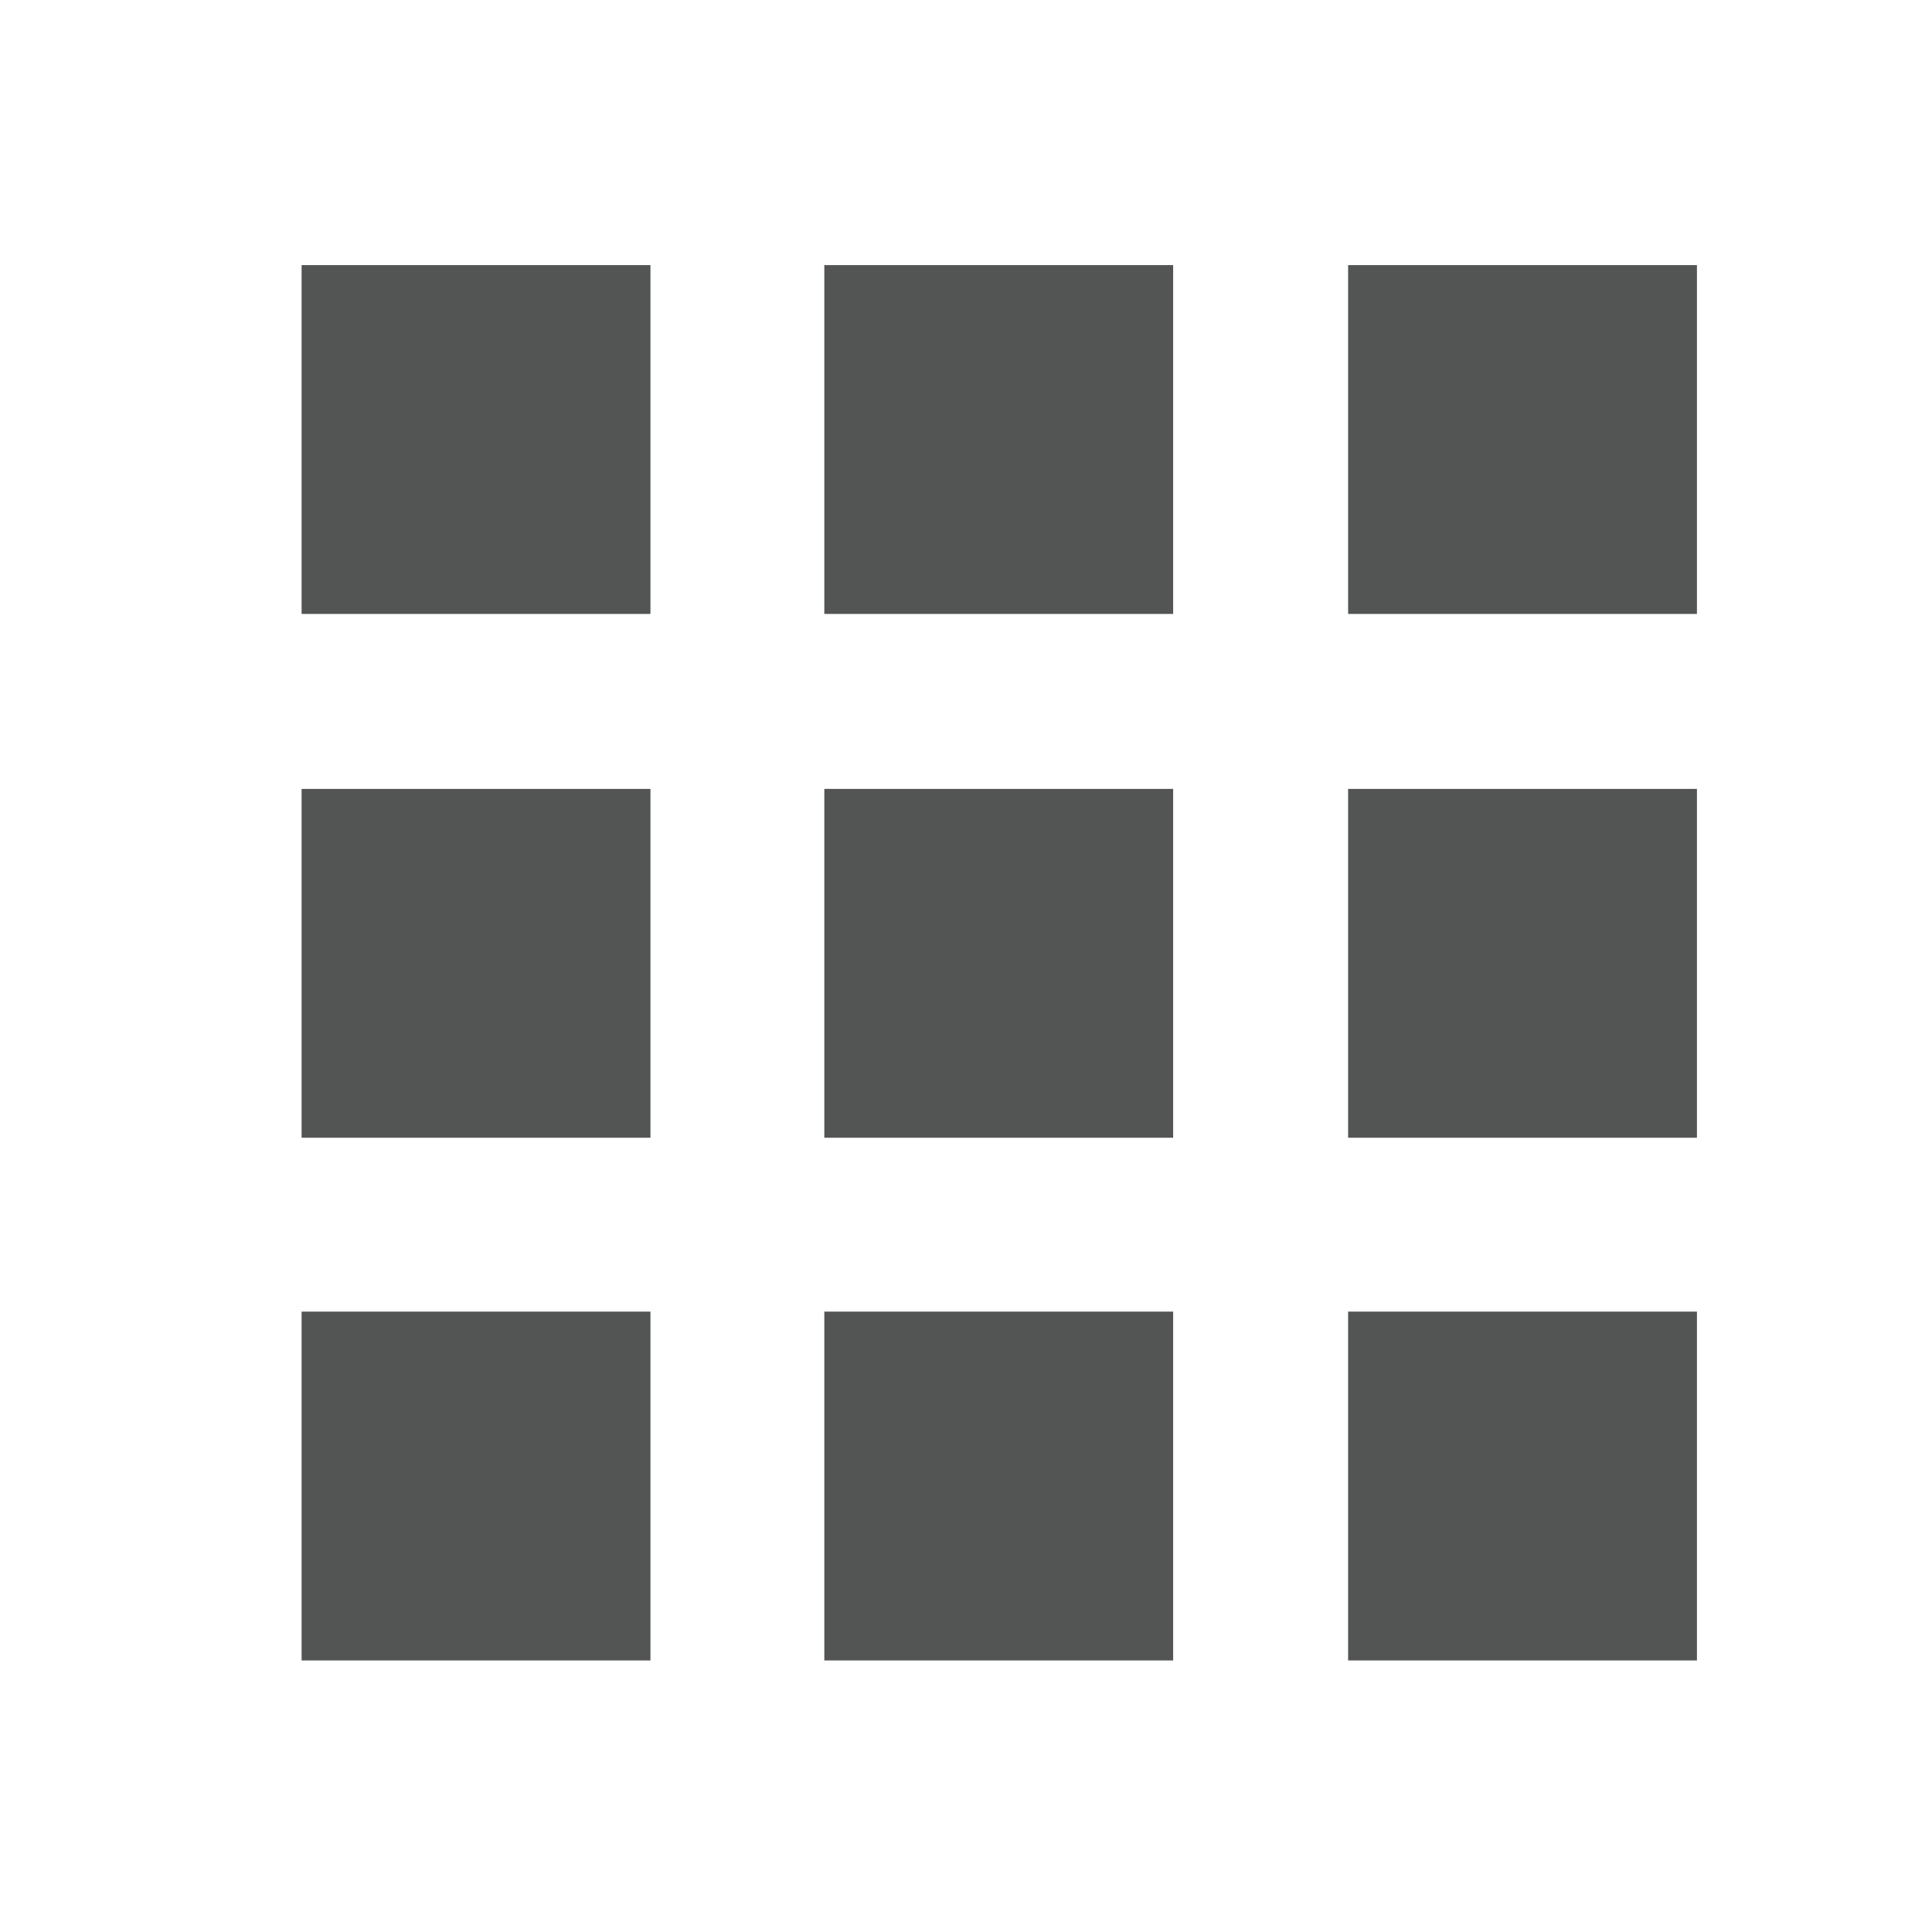
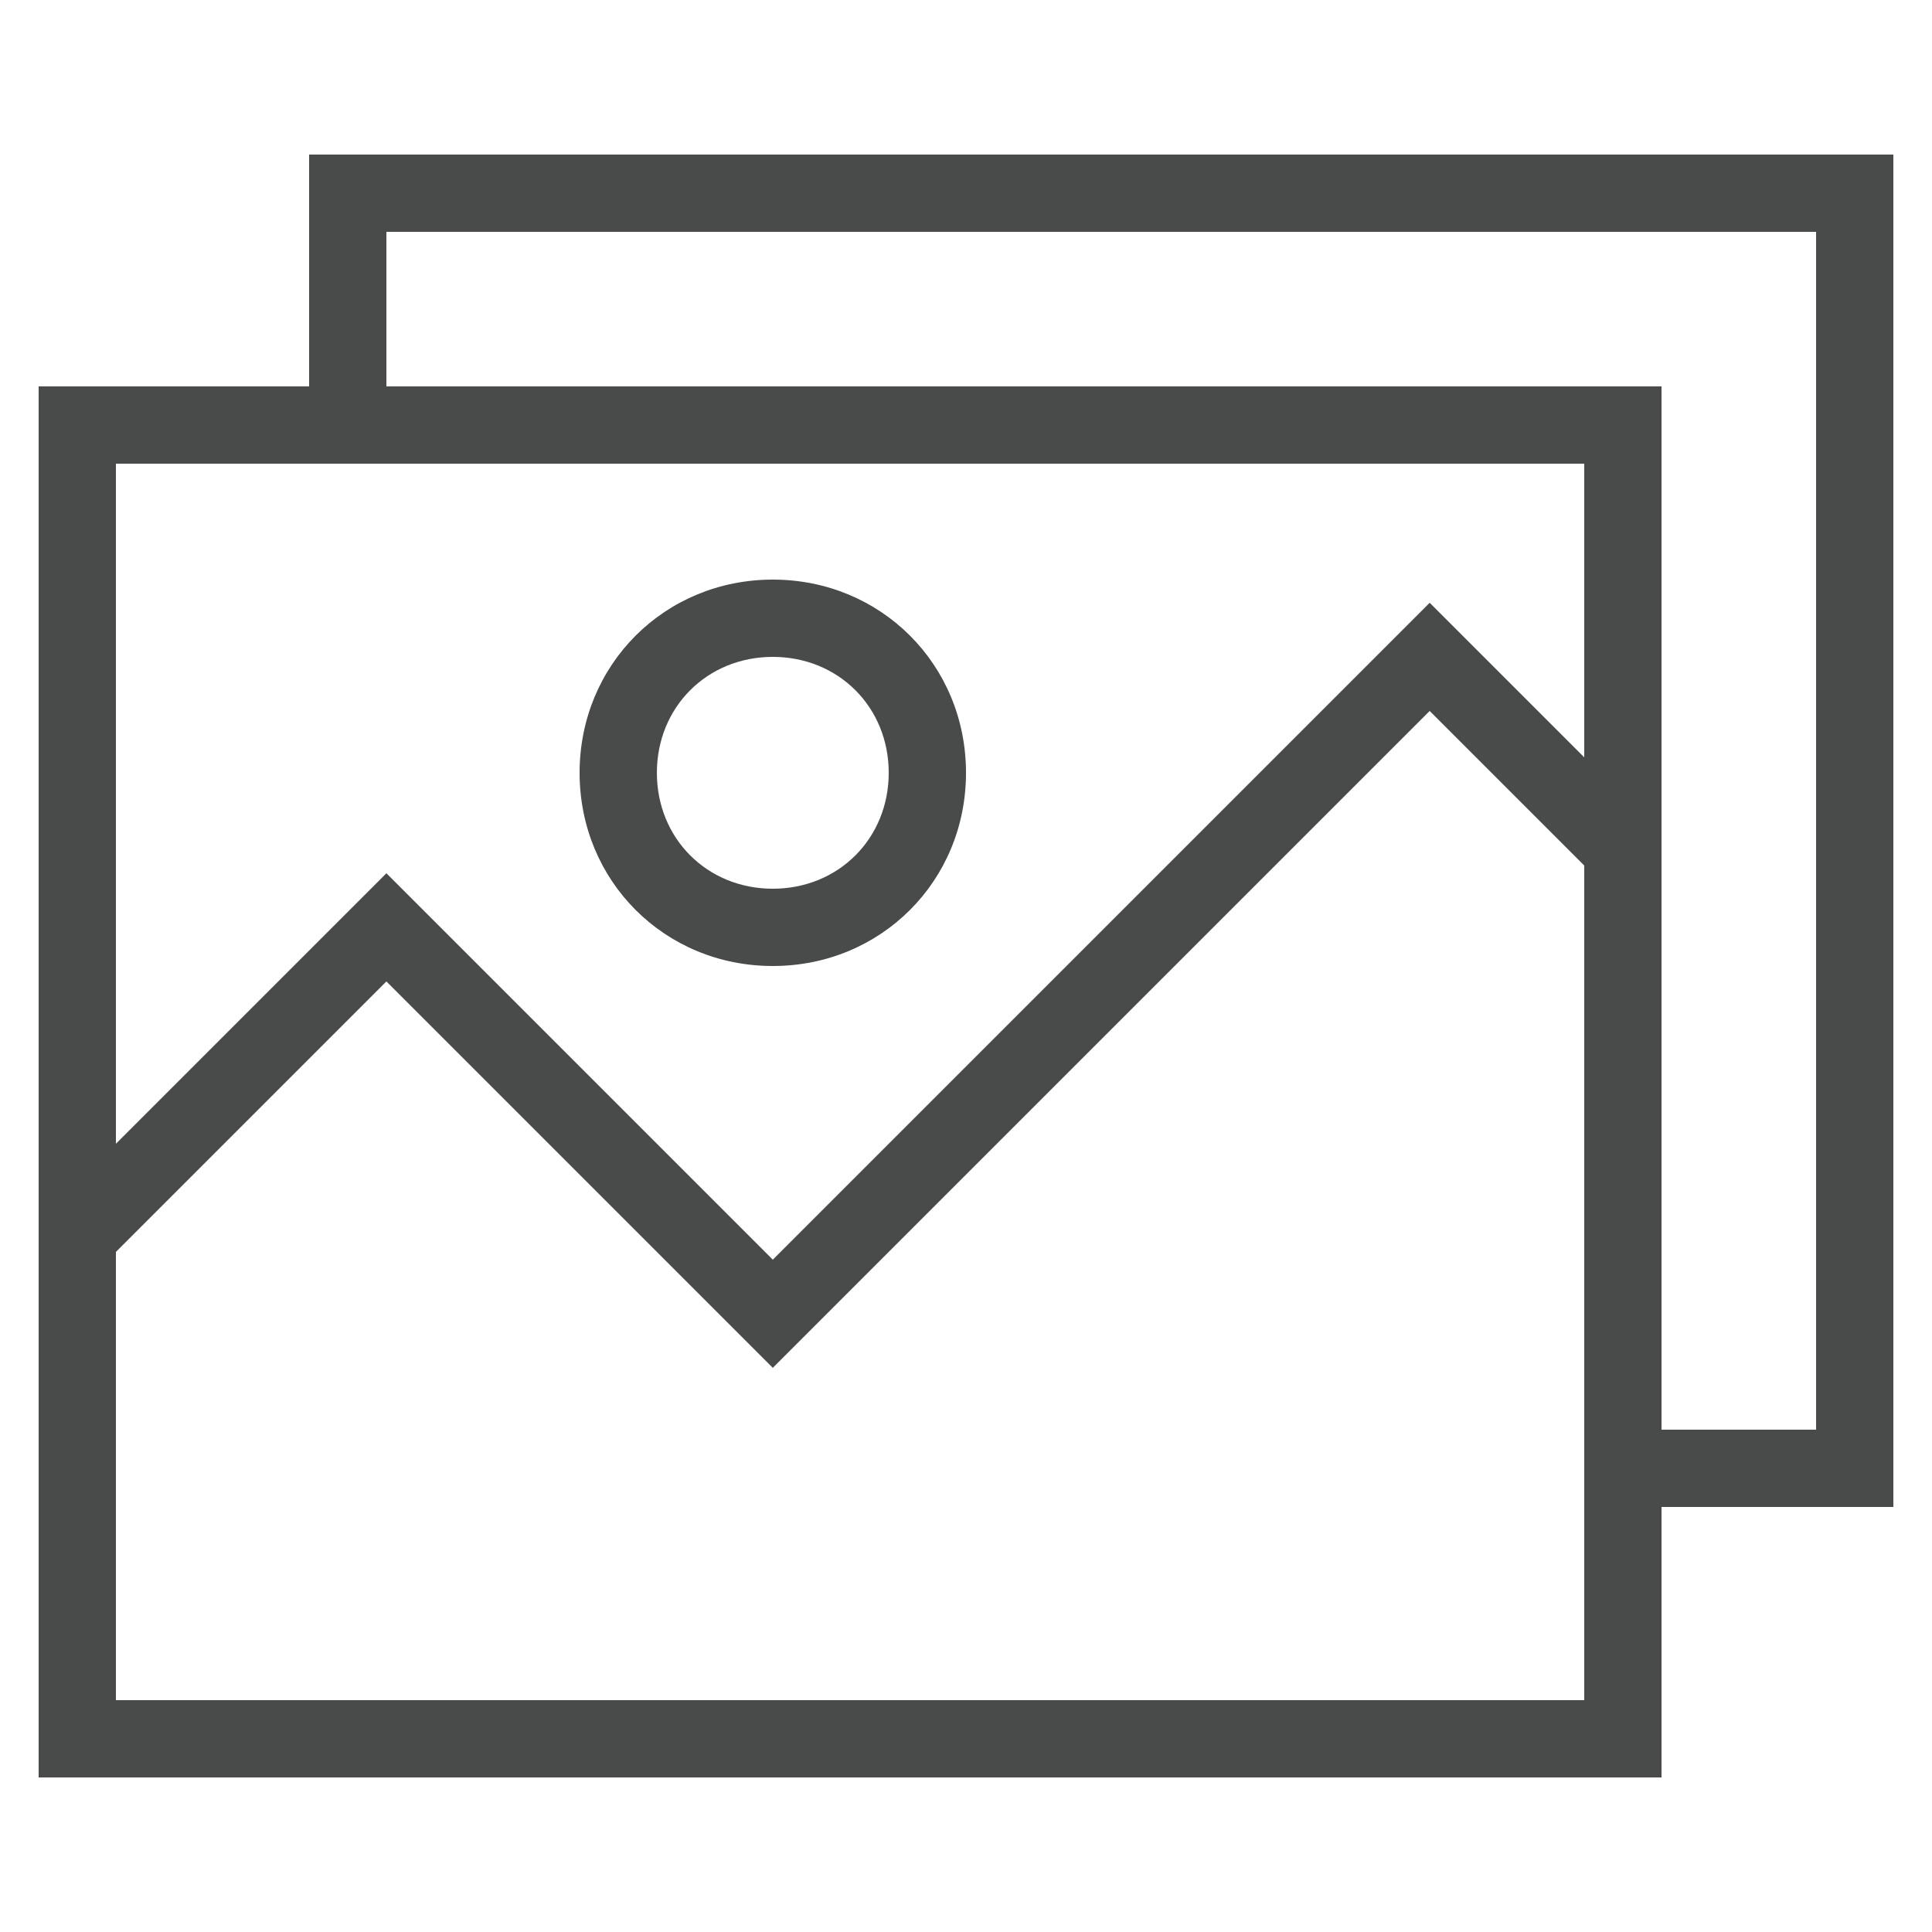
- <svg xmlns="http://www.w3.org/2000/svg" id="gallery" viewBox="0 0 18 18">
-   <defs>
-     <style>.cls-1{fill:#535454;}</style>
-   </defs>
-   <g id="_Group_" data-name="&lt;Group&gt;">
-     <rect id="_Rectangle_" data-name="&lt;Rectangle&gt;" class="cls-1" x="2.81" y="12.22" width="3.25" height="3.25" />
+ <svg xmlns="http://www.w3.org/2000/svg" version="1.1" id="Layer_1" x="0px" y="0px" viewBox="0 0 50 50" style="enable-background:new 0 0 50 50;" xml:space="preserve">
+   <style type="text/css">
+ 	.st0{fill:#494A4A;}
+ </style>
+   <g id="Layer_1_1_">
+     <path class="st0" d="M43,39h6V4H8v6H1v36h42V39z M10,6h37v31h-4V10H10V6z M8,12h33v7.6l-4-4l-17,17l-10-10l-7,7V12H8z M41,44H3   V32.4l7-7l10,10l17-17l4,4V39V44z" />
+     <path class="st0" d="M20,25c2.8,0,5-2.2,5-5s-2.2-5-5-5s-5,2.2-5,5S17.2,25,20,25z M20,17c1.7,0,3,1.3,3,3s-1.3,3-3,3s-3-1.3-3-3   S18.3,17,20,17z" />
  </g>
-   <rect id="_Rectangle_2" data-name="&lt;Rectangle&gt;" class="cls-1" x="12.56" y="2.47" width="3.25" height="3.25" />
-   <rect id="_Rectangle_3" data-name="&lt;Rectangle&gt;" class="cls-1" x="12.56" y="7.35" width="3.25" height="3.25" />
-   <rect id="_Rectangle_4" data-name="&lt;Rectangle&gt;" class="cls-1" x="12.56" y="12.22" width="3.25" height="3.25" />
-   <rect id="_Rectangle_5" data-name="&lt;Rectangle&gt;" class="cls-1" x="7.68" y="12.22" width="3.25" height="3.25" />
-   <g id="_Group_2" data-name="&lt;Group&gt;">
-     <rect id="_Rectangle_6" data-name="&lt;Rectangle&gt;" class="cls-1" x="2.81" y="2.47" width="3.25" height="3.25" />
-   </g>
-   <rect id="_Rectangle_7" data-name="&lt;Rectangle&gt;" class="cls-1" x="7.68" y="2.47" width="3.25" height="3.25" />
-   <g id="_Group_3" data-name="&lt;Group&gt;">
-     <rect id="_Rectangle_8" data-name="&lt;Rectangle&gt;" class="cls-1" x="2.81" y="7.35" width="3.25" height="3.25" />
-   </g>
-   <rect id="_Rectangle_9" data-name="&lt;Rectangle&gt;" class="cls-1" x="7.68" y="7.35" width="3.25" height="3.25" />
</svg>
